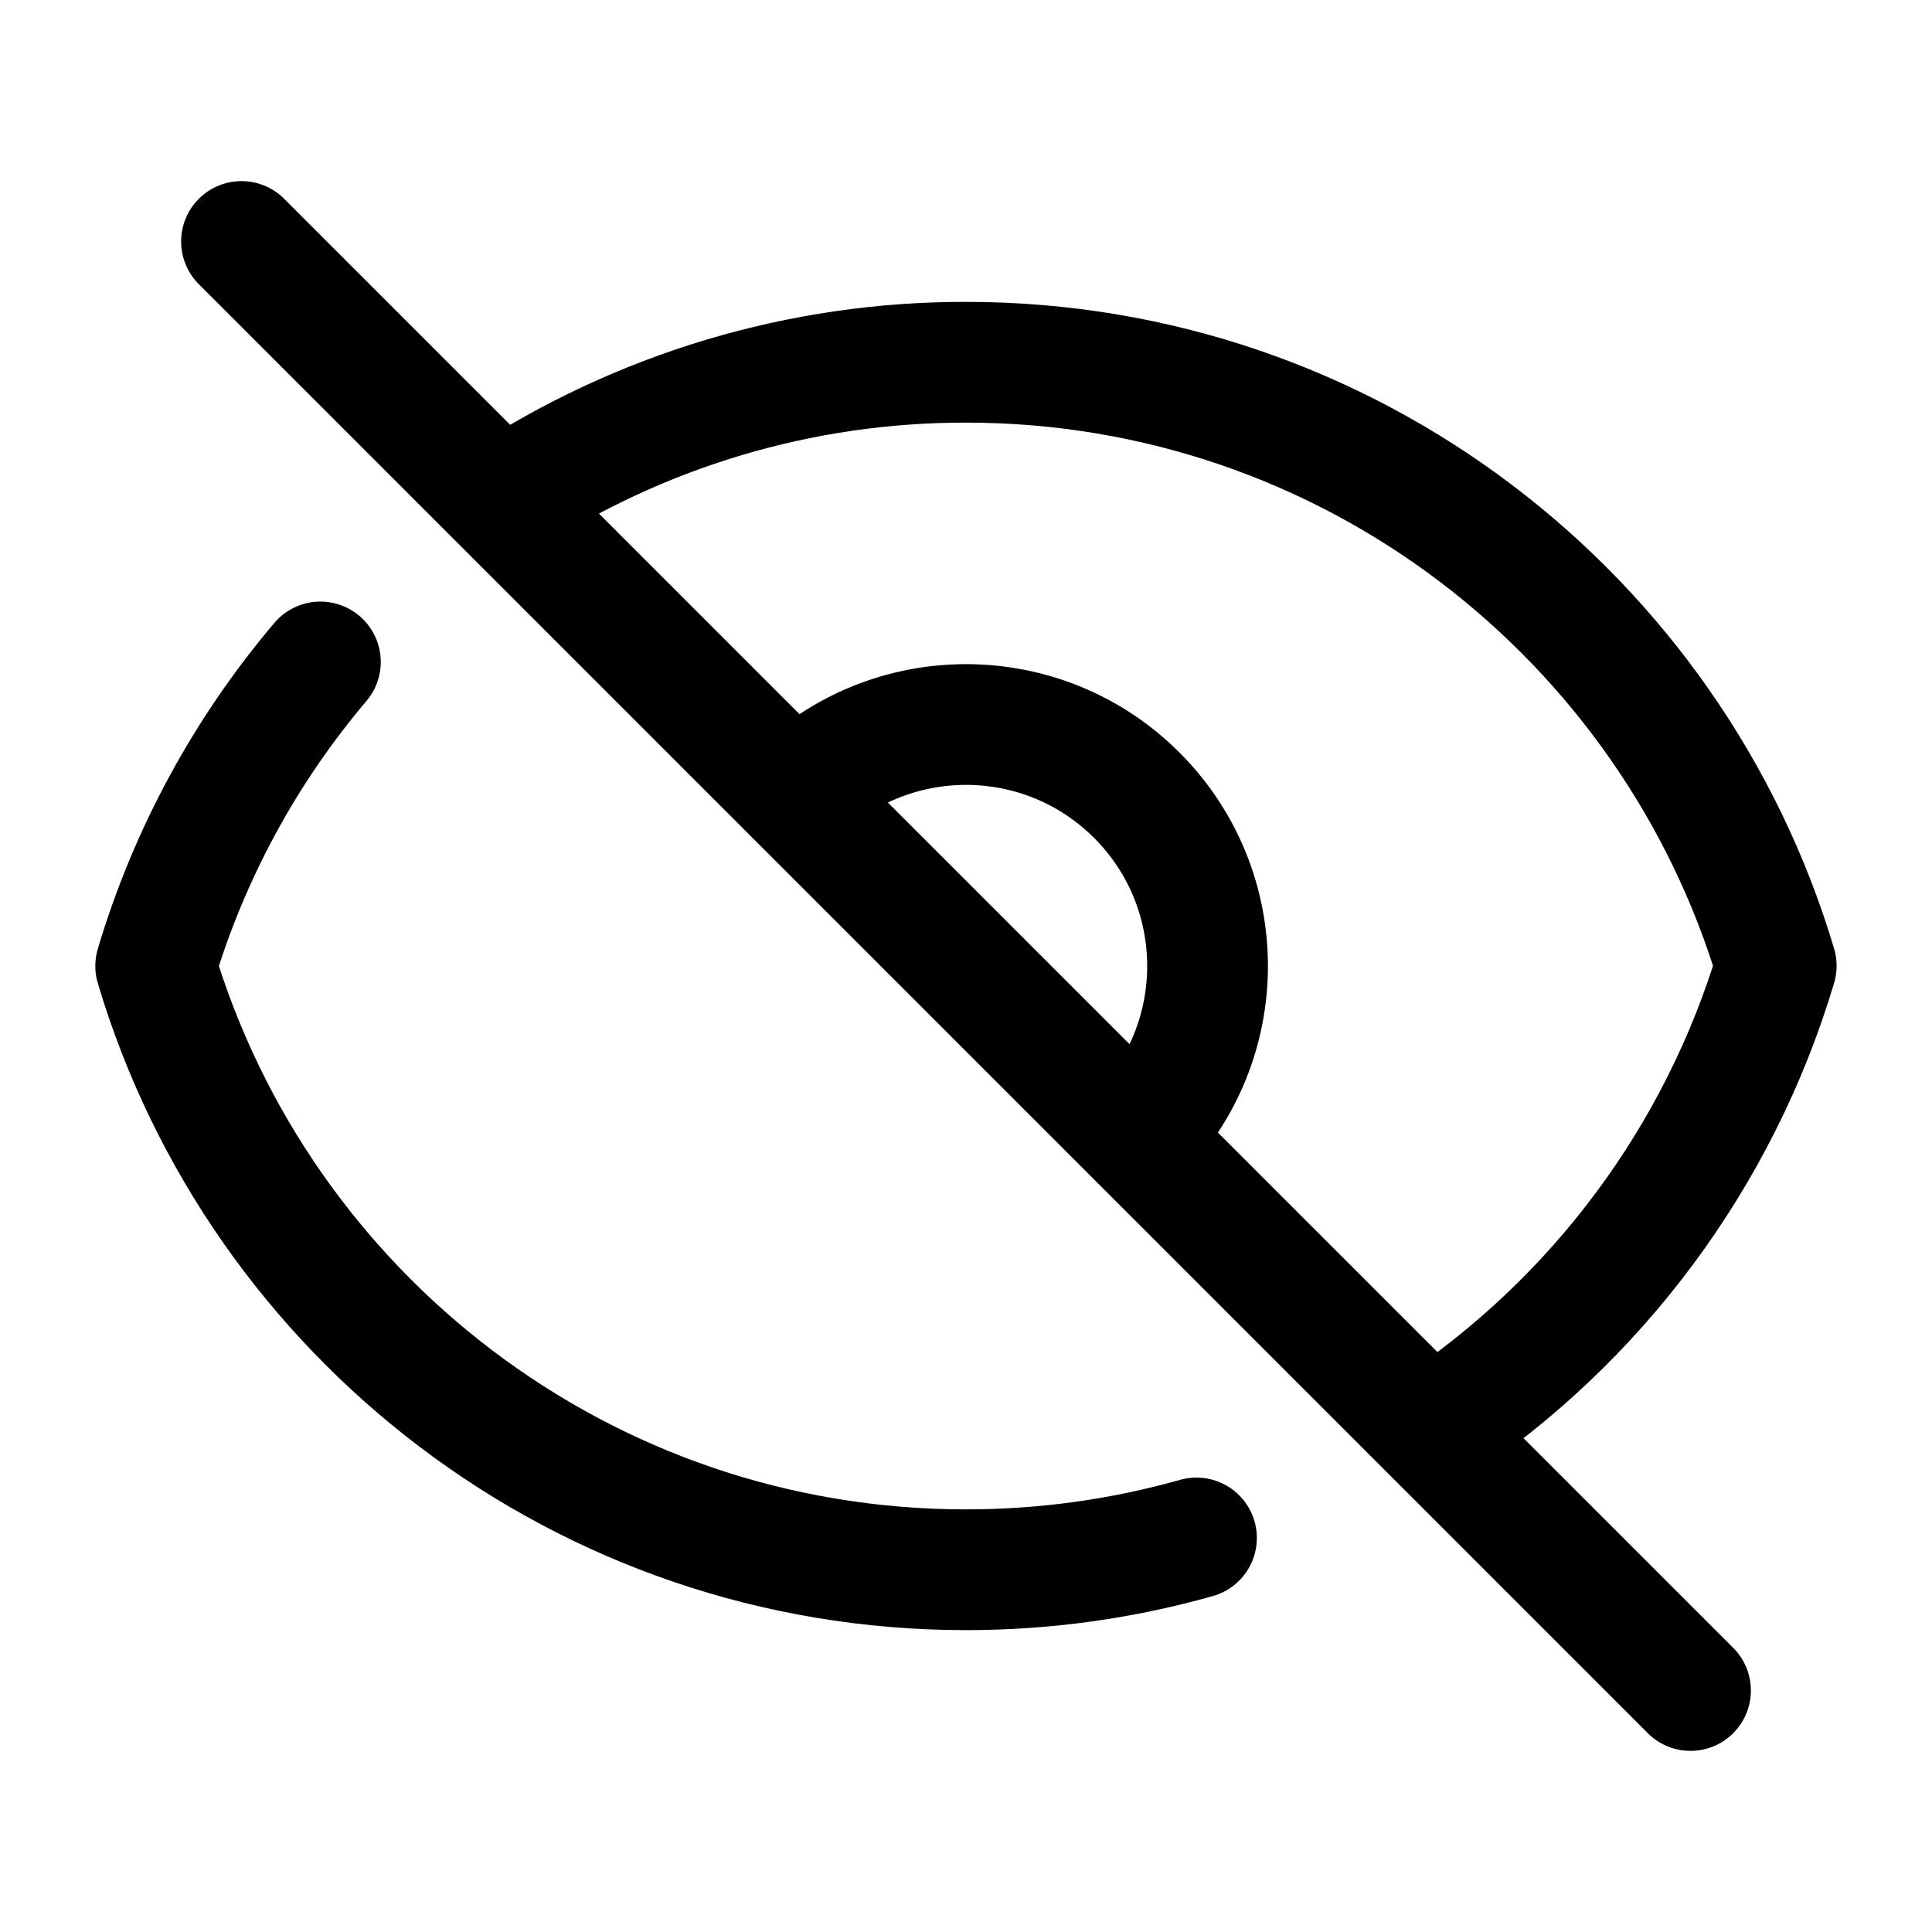
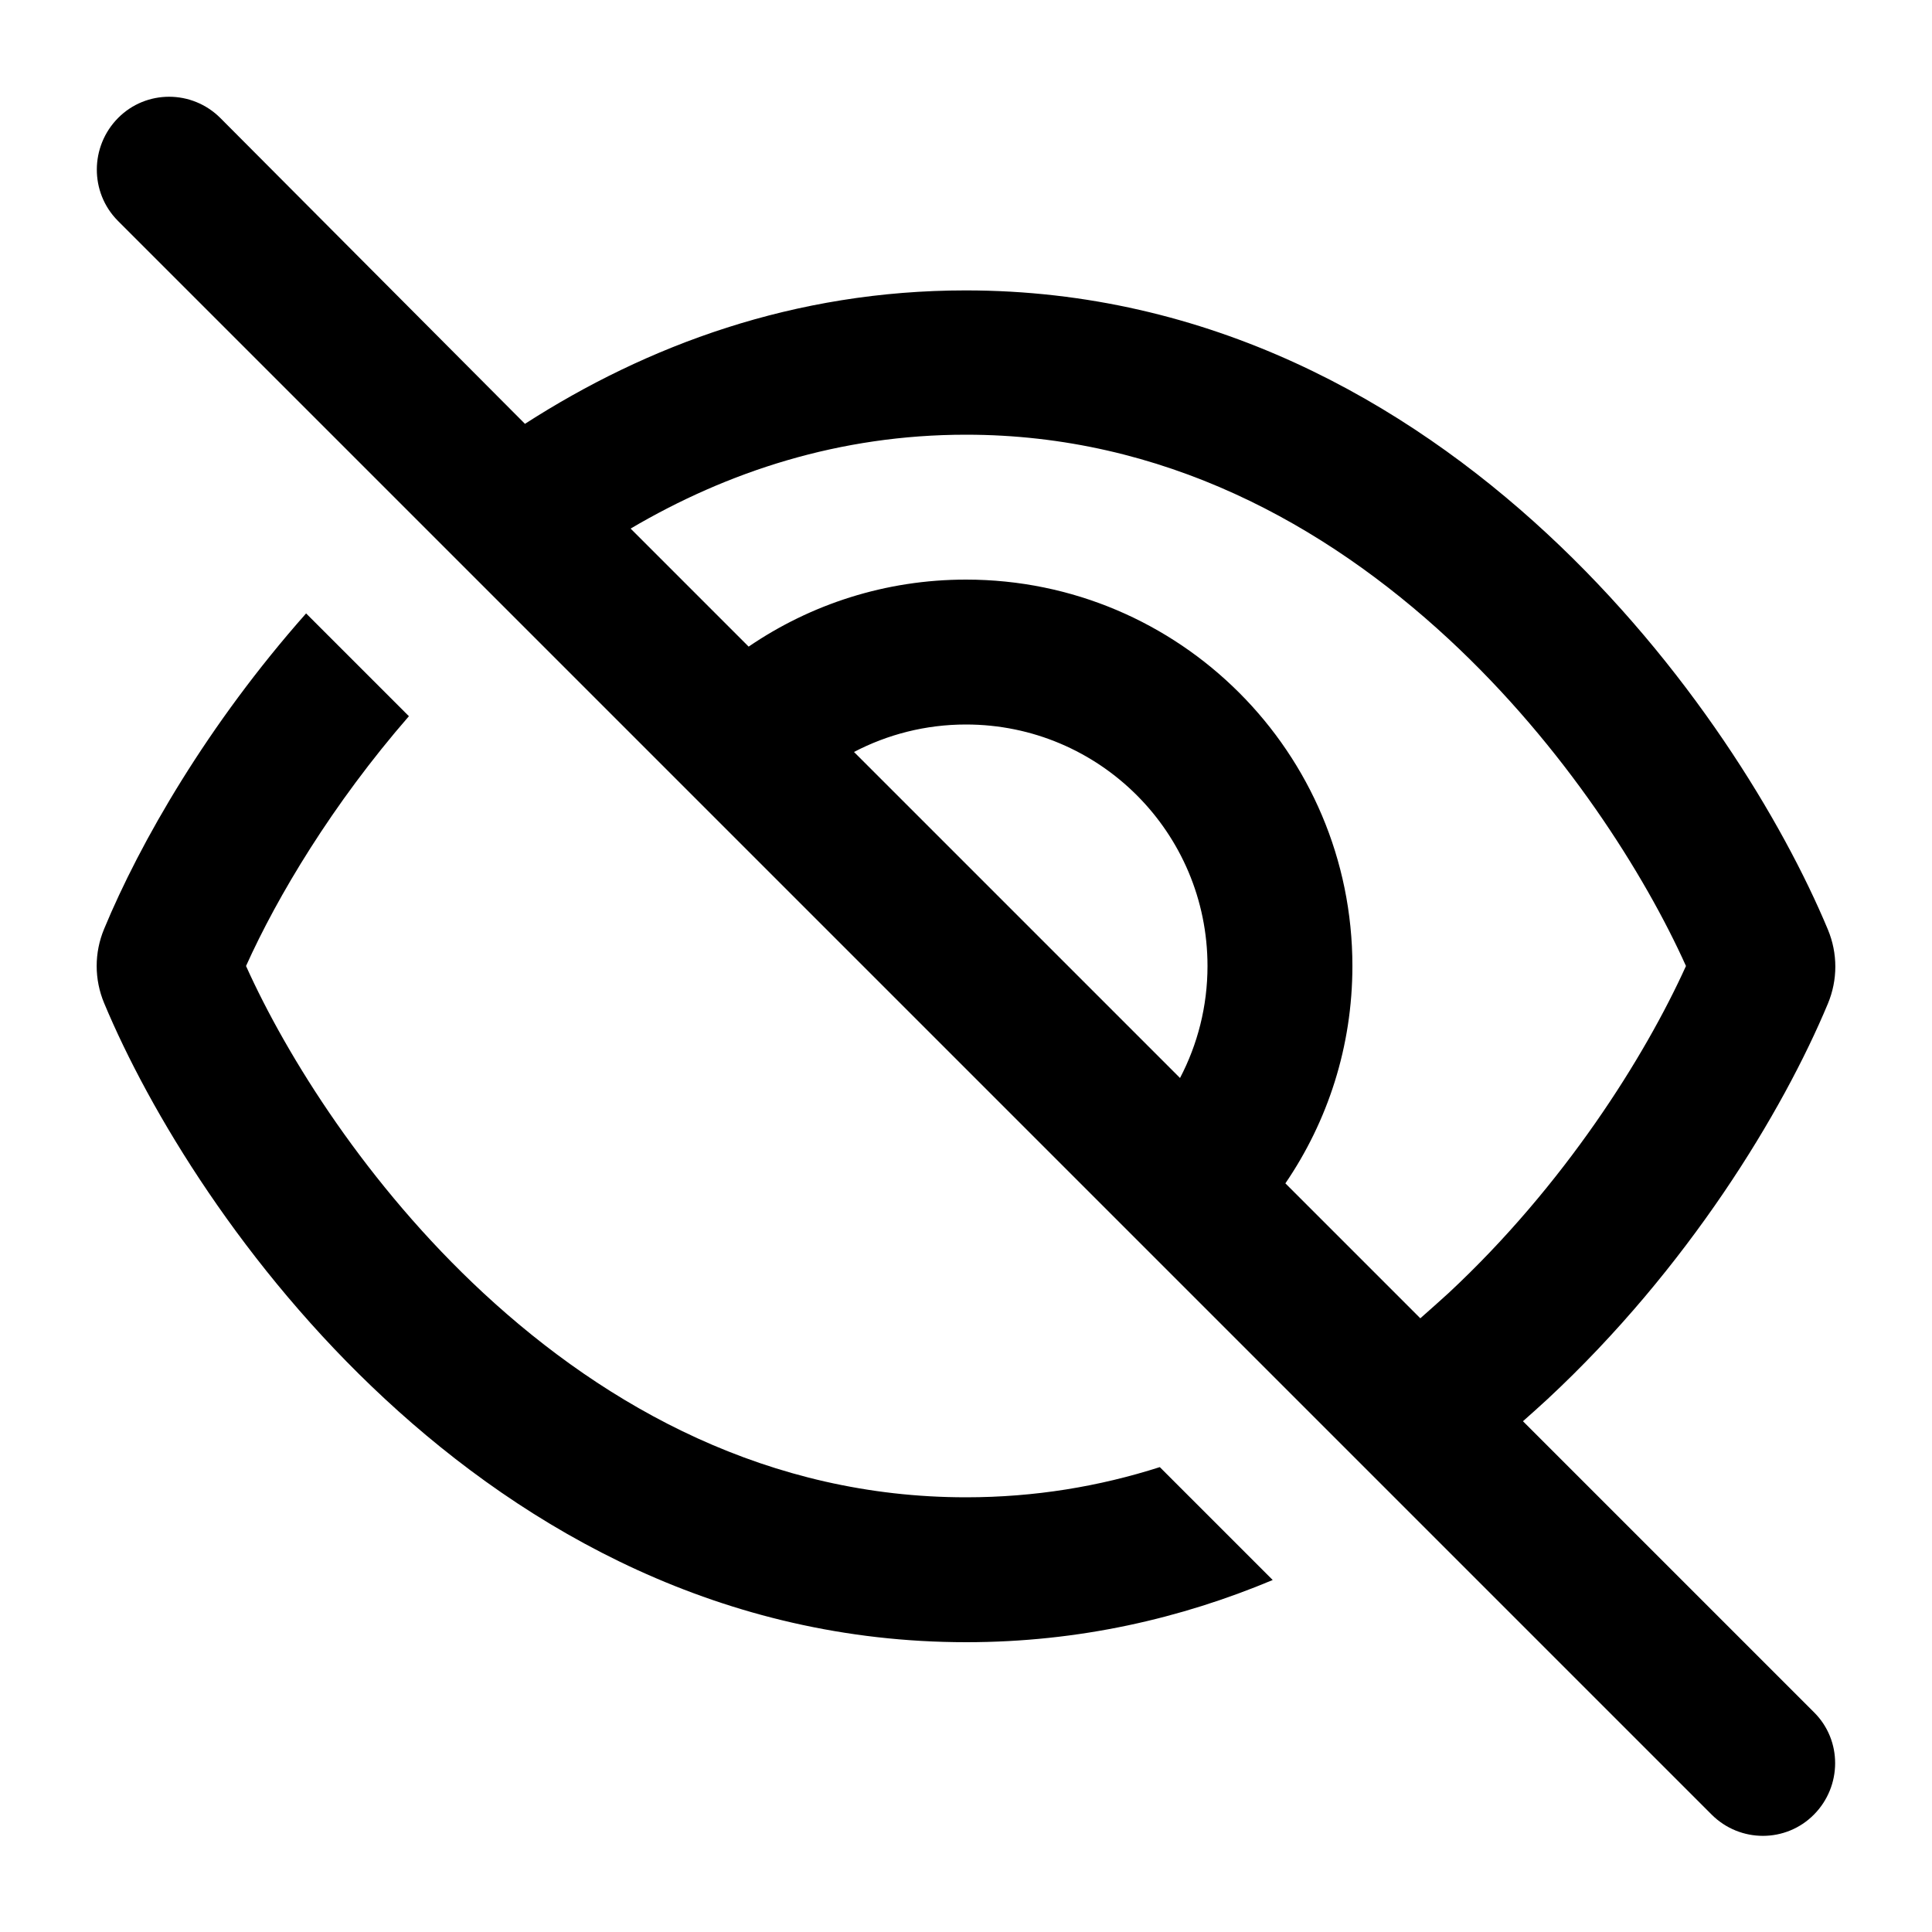
- <svg xmlns="http://www.w3.org/2000/svg" fill="none" viewBox="0 0 24 24" stroke-width="1.5" stroke="currentColor" class="size-6">
-   <path stroke-linecap="round" stroke-linejoin="round" d="M3.98 8.223A10.477 10.477 0 0 0 1.934 12C3.226 16.338 7.244 19.5 12 19.5c.993 0 1.953-.138 2.863-.395M6.228 6.228A10.451 10.451 0 0 1 12 4.5c4.756 0 8.773 3.162 10.065 7.498a10.522 10.522 0 0 1-4.293 5.774M6.228 6.228 3 3m3.228 3.228 3.65 3.65m7.894 7.894L21 21m-3.228-3.228-3.65-3.65m0 0a3 3 0 1 0-4.243-4.243m4.242 4.242L9.88 9.88" />
+ <svg xmlns="http://www.w3.org/2000/svg" viewBox="0 0 640 640">
+   <path d="M73 39.1C63.6 29.7 48.4 29.7 39.1 39.1C29.8 48.5 29.7 63.7 39 73.1L567 601.1C576.4 610.5 591.6 610.5 600.9 601.1C610.2 591.7 610.3 576.5 600.9 567.2L504.5 470.8C507.2 468.4 509.9 466 512.5 463.6C559.3 420.1 590.6 368.2 605.5 332.5C608.8 324.6 608.8 315.8 605.5 307.9C590.6 272.2 559.3 220.2 512.5 176.8C465.4 133.1 400.7 96.2 319.9 96.2C263.1 96.2 214.3 114.4 173.9 140.4L73 39.1zM208.9 175.1C241 156.2 278.1 144 320 144C385.2 144 438.8 173.6 479.9 211.7C518.4 247.4 545 290 558.5 320C544.9 350 518.3 392.5 479.9 428.3C476.8 431.1 473.7 433.9 470.5 436.7L425.8 392C439.8 371.5 448 346.7 448 320C448 249.3 390.7 192 320 192C293.3 192 268.5 200.2 248 214.2L208.9 175.1zM390.9 357.1L282.9 249.1C294 243.3 306.6 240 320 240C364.2 240 400 275.8 400 320C400 333.4 396.7 346 390.9 357.1zM135.4 237.2L101.4 203.2C68.8 240 46.4 279 34.5 307.7C31.2 315.6 31.2 324.4 34.5 332.3C49.4 368 80.7 420 127.5 463.4C174.6 507.1 239.3 544 320.1 544C357.4 544 391.3 536.1 421.6 523.4L384.2 486C364.2 492.4 342.8 496 320 496C254.8 496 201.2 466.4 160.1 428.3C121.6 392.6 95 350 81.5 320C91.9 296.9 110.1 266.4 135.5 237.2z" />
</svg>
